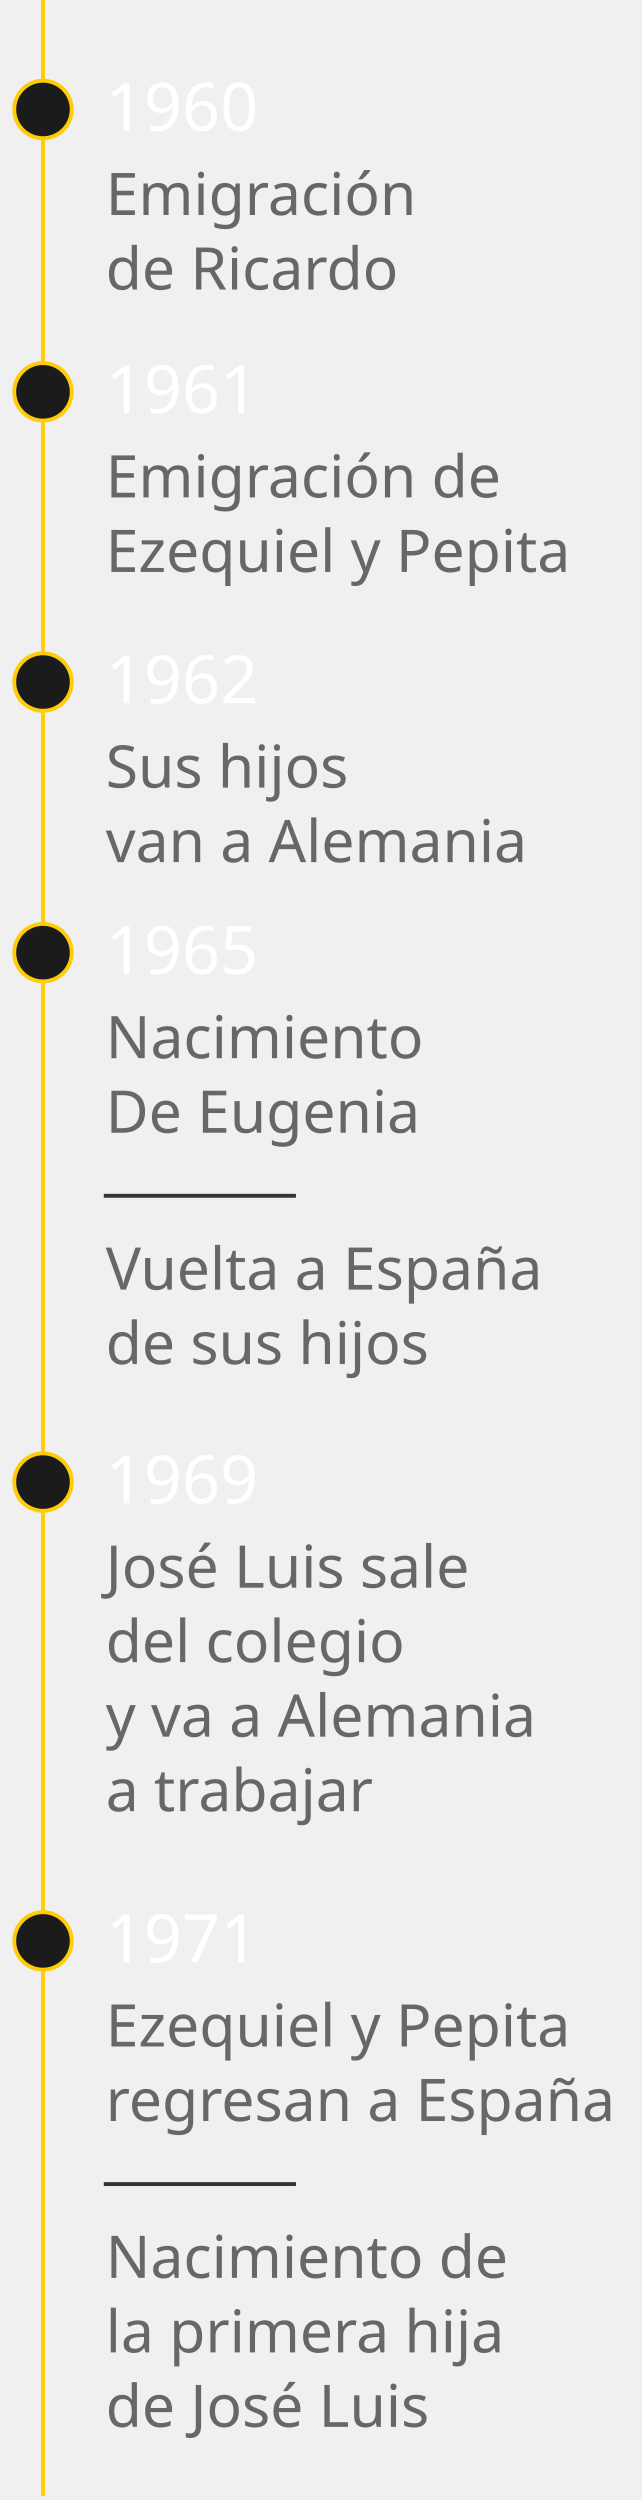
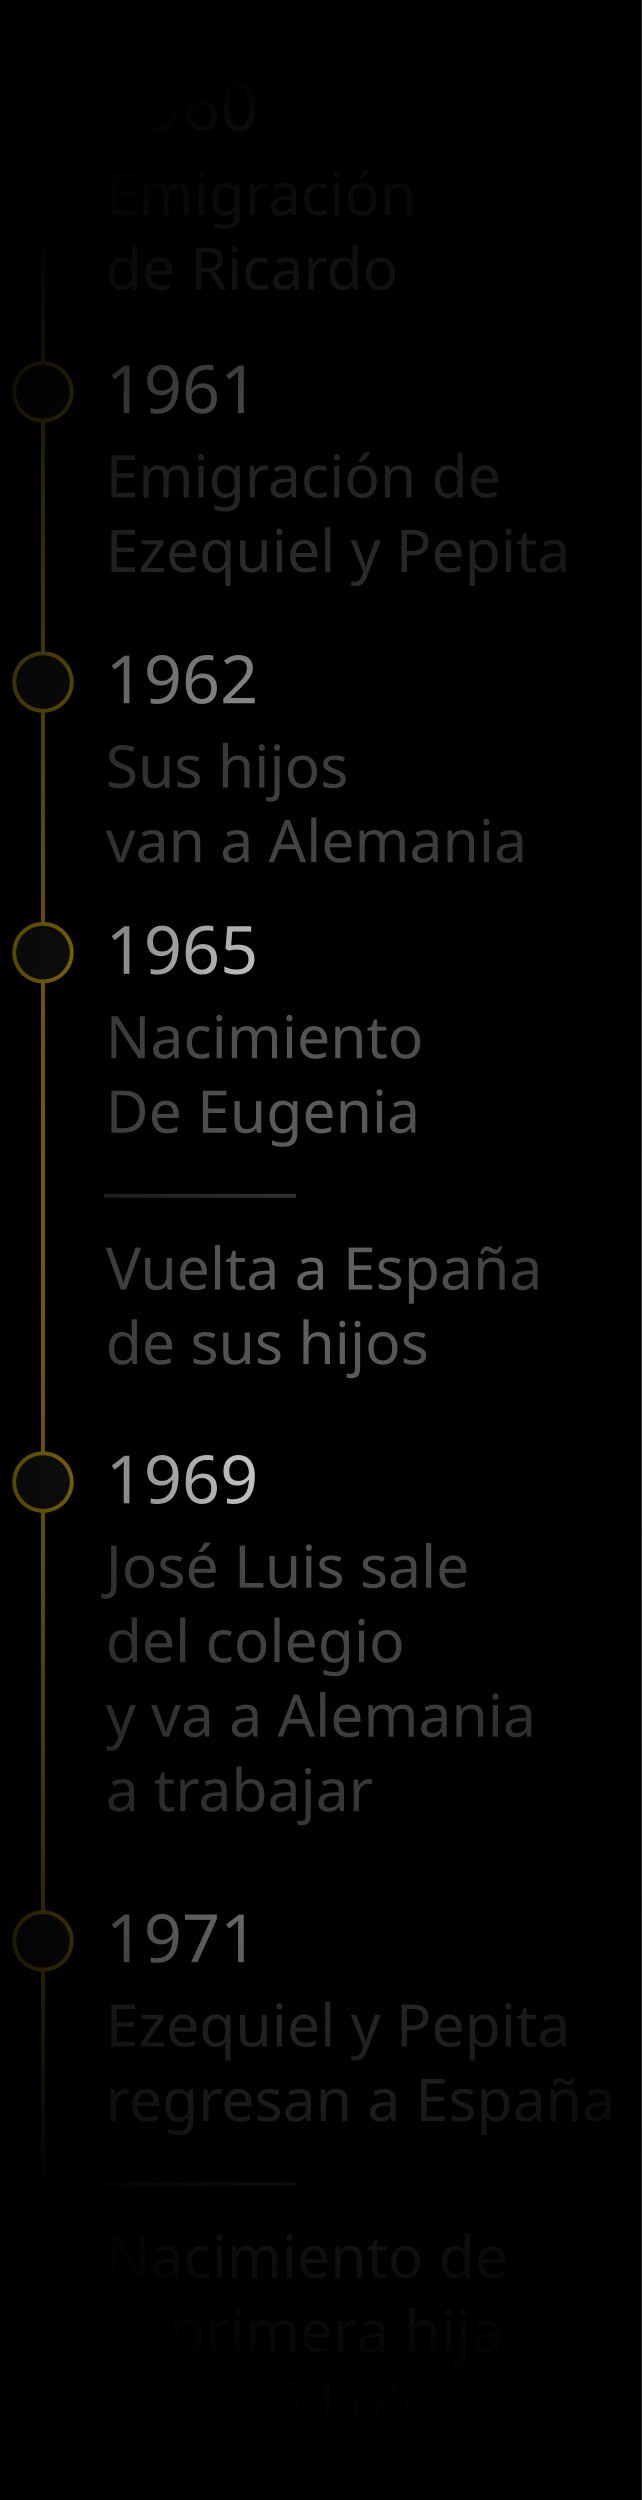
<svg xmlns="http://www.w3.org/2000/svg" version="1.1" id="Layer_1" x="0px" y="0px" width="163.601px" height="637.468px" viewBox="0 0 163.601 637.468" enable-background="new 0 0 163.601 637.468" xml:space="preserve">
+   <rect x="0" width="163.601" height="637.468" />
  <g>
    <line fill="none" stroke="#FFCC07" stroke-miterlimit="10" x1="10.96" y1="-680.589" x2="10.96" y2="636.411" />
    <circle fill="#1B1B1B" stroke="#FFCC07" stroke-miterlimit="10" cx="10.96" cy="27.911" r="7.333" />
    <g>
      <text transform="matrix(1 0 0 1 26.9602 33.3273)" fill="#FFFFFF" font-family="'Merriweather-Regular'" font-size="17">1960</text>
    </g>
    <g>
-       <text transform="matrix(1 0 0 1 26.9602 54.8273)">
-         <tspan x="0" y="0" fill="#676767" font-family="'Merriweather-Regular'" font-size="15">Emigración </tspan>
-         <tspan x="0" y="19" fill="#676767" font-family="'Merriweather-Regular'" font-size="15">de Ricardo</tspan>
-       </text>
+       <text transform="matrix(1 0 0 1 26.9602 54.8273)" fill="#676767" font-family="'Merriweather-Regular'" font-size="15">Emigración </text>
+       <text transform="matrix(1 0 0 1 26.9602 73.8273)" fill="#676767" font-family="'Merriweather-Regular'" font-size="15">de Ricardo</text>
    </g>
    <circle fill="#1B1B1B" stroke="#FFCC07" stroke-miterlimit="10" cx="10.96" cy="99.911" r="7.333" />
    <g>
      <text transform="matrix(1 0 0 1 26.9602 105.3273)" fill="#FFFFFF" font-family="'Merriweather-Regular'" font-size="17">1961</text>
    </g>
    <g>
-       <text transform="matrix(1 0 0 1 26.9602 126.8273)">
-         <tspan x="0" y="0" fill="#676767" font-family="'Merriweather-Regular'" font-size="15">Emigración de </tspan>
-         <tspan x="0" y="19" fill="#676767" font-family="'Merriweather-Regular'" font-size="15">Ezequiel y Pepita</tspan>
-       </text>
+       <text transform="matrix(1 0 0 1 26.9602 126.8273)" fill="#676767" font-family="'Merriweather-Regular'" font-size="15">Emigración de </text>
+       <text transform="matrix(1 0 0 1 26.9602 145.8273)" fill="#676767" font-family="'Merriweather-Regular'" font-size="15">Ezequiel y Pepita</text>
    </g>
    <circle fill="#1B1B1B" stroke="#FFCC07" stroke-miterlimit="10" cx="10.96" cy="173.911" r="7.333" />
    <g>
      <text transform="matrix(1 0 0 1 26.9602 179.3273)" fill="#FFFFFF" font-family="'Merriweather-Regular'" font-size="17">1962</text>
    </g>
    <g>
-       <text transform="matrix(1 0 0 1 26.9602 200.8273)">
-         <tspan x="0" y="0" fill="#676767" font-family="'Merriweather-Regular'" font-size="15">Sus hijos </tspan>
-         <tspan x="0" y="19" fill="#676767" font-family="'Merriweather-Regular'" font-size="15">van a Alemania</tspan>
-       </text>
+       <text transform="matrix(1 0 0 1 26.9602 200.8273)" fill="#676767" font-family="'Merriweather-Regular'" font-size="15">Sus hijos </text>
+       <text transform="matrix(1 0 0 1 26.9602 219.8273)" fill="#676767" font-family="'Merriweather-Regular'" font-size="15">van a Alemania</text>
    </g>
    <circle fill="#1B1B1B" stroke="#FFCC07" stroke-miterlimit="10" cx="10.96" cy="242.911" r="7.333" />
    <g>
      <text transform="matrix(1 0 0 1 26.9602 248.3273)" fill="#FFFFFF" font-family="'Merriweather-Regular'" font-size="17">1965</text>
    </g>
    <g>
-       <text transform="matrix(1 0 0 1 26.9602 269.8273)">
-         <tspan x="0" y="0" fill="#676767" font-family="'Merriweather-Regular'" font-size="15">Nacimiento </tspan>
-         <tspan x="0" y="19" fill="#676767" font-family="'Merriweather-Regular'" font-size="15">De Eugenia</tspan>
-         <tspan x="0" y="59" fill="#676767" font-family="'Merriweather-Regular'" font-size="15">Vuelta a España </tspan>
-         <tspan x="0" y="78" fill="#676767" font-family="'Merriweather-Regular'" font-size="15">de sus hijos</tspan>
-       </text>
+       <text transform="matrix(1 0 0 1 26.9602 269.8273)" fill="#676767" font-family="'Merriweather-Regular'" font-size="15">Nacimiento </text>
+       <text transform="matrix(1 0 0 1 26.9602 288.8273)" fill="#676767" font-family="'Merriweather-Regular'" font-size="15">De Eugenia</text>
+       <text transform="matrix(1 0 0 1 26.9602 328.8273)" fill="#676767" font-family="'Merriweather-Regular'" font-size="15">Vuelta a España </text>
+       <text transform="matrix(1 0 0 1 26.9602 347.8273)" fill="#676767" font-family="'Merriweather-Regular'" font-size="15">de sus hijos</text>
    </g>
    <circle fill="#1B1B1B" stroke="#FFCC07" stroke-miterlimit="10" cx="10.96" cy="377.911" r="7.333" />
    <g>
      <text transform="matrix(1 0 0 1 26.9602 383.3273)" fill="#FFFFFF" font-family="'Merriweather-Regular'" font-size="17">1969</text>
    </g>
    <g>
-       <text transform="matrix(1 0 0 1 26.9602 404.8273)">
-         <tspan x="0" y="0" fill="#676767" font-family="'Merriweather-Regular'" font-size="15">José Luis sale </tspan>
-         <tspan x="0" y="19" fill="#676767" font-family="'Merriweather-Regular'" font-size="15">del colegio </tspan>
-         <tspan x="0" y="38" fill="#676767" font-family="'Merriweather-Regular'" font-size="15">y va a Alemania </tspan>
-         <tspan x="0" y="57" fill="#676767" font-family="'Merriweather-Regular'" font-size="15">a trabajar</tspan>
-       </text>
+       <text transform="matrix(1 0 0 1 26.9602 404.8273)" fill="#676767" font-family="'Merriweather-Regular'" font-size="15">José Luis sale </text>
+       <text transform="matrix(1 0 0 1 26.9602 423.8273)" fill="#676767" font-family="'Merriweather-Regular'" font-size="15">del colegio </text>
+       <text transform="matrix(1 0 0 1 26.9602 442.8273)" fill="#676767" font-family="'Merriweather-Regular'" font-size="15">y va a Alemania </text>
+       <text transform="matrix(1 0 0 1 26.9602 461.8273)" fill="#676767" font-family="'Merriweather-Regular'" font-size="15">a trabajar</text>
    </g>
    <circle fill="#1B1B1B" stroke="#FFCC07" stroke-miterlimit="10" cx="10.96" cy="494.911" r="7.333" />
    <g>
      <text transform="matrix(1 0 0 1 26.9602 500.3273)" fill="#FFFFFF" font-family="'Merriweather-Regular'" font-size="17">1971</text>
    </g>
    <g>
-       <text transform="matrix(1 0 0 1 26.9602 521.8273)">
-         <tspan x="0" y="0" fill="#676767" font-family="'Merriweather-Regular'" font-size="15">Ezequiel y Pepita </tspan>
-         <tspan x="0" y="19" fill="#676767" font-family="'Merriweather-Regular'" font-size="15">regresan a España</tspan>
-         <tspan x="0" y="59" fill="#676767" font-family="'Merriweather-Regular'" font-size="15">Nacimiento de </tspan>
-         <tspan x="0" y="78" fill="#676767" font-family="'Merriweather-Regular'" font-size="15">la primera hija </tspan>
-         <tspan x="0" y="97" fill="#676767" font-family="'Merriweather-Regular'" font-size="15">de José Luis</tspan>
-       </text>
+       <text transform="matrix(1 0 0 1 26.9602 521.8273)" fill="#676767" font-family="'Merriweather-Regular'" font-size="15">Ezequiel y Pepita </text>
+       <text transform="matrix(1 0 0 1 26.9602 540.8273)" fill="#676767" font-family="'Merriweather-Regular'" font-size="15">regresan a España</text>
+       <text transform="matrix(1 0 0 1 26.9602 580.8273)" fill="#676767" font-family="'Merriweather-Regular'" font-size="15">Nacimiento de </text>
+       <text transform="matrix(1 0 0 1 26.9602 599.8273)" fill="#676767" font-family="'Merriweather-Regular'" font-size="15">la primera hija </text>
+       <text transform="matrix(1 0 0 1 26.9602 618.8273)" fill="#676767" font-family="'Merriweather-Regular'" font-size="15">de José Luis</text>
    </g>
    <line fill="none" stroke="#343434" stroke-miterlimit="10" x1="26.46" y1="304.911" x2="75.46" y2="304.911" />
    <line fill="none" stroke="#343434" stroke-miterlimit="10" x1="26.46" y1="556.911" x2="75.46" y2="556.911" />
  </g>
+   <radialGradient id="SVGID_1_" cx="81.8" cy="318.734" r="301.65" gradientTransform="matrix(-0.0302 -0.9995 0.4212 -0.0127 -49.9873 404.5517)" gradientUnits="userSpaceOnUse">
+     <stop offset="0" style="stop-color:#000000;stop-opacity:0" />
+     <stop offset="0.885" style="stop-color:#000000;stop-opacity:0.885" />
+     <stop offset="1" style="stop-color:#000000" />
+   </radialGradient>
+   <rect x="0" fill="url(#SVGID_1_)" width="163.601" height="637.468" />
</svg>
